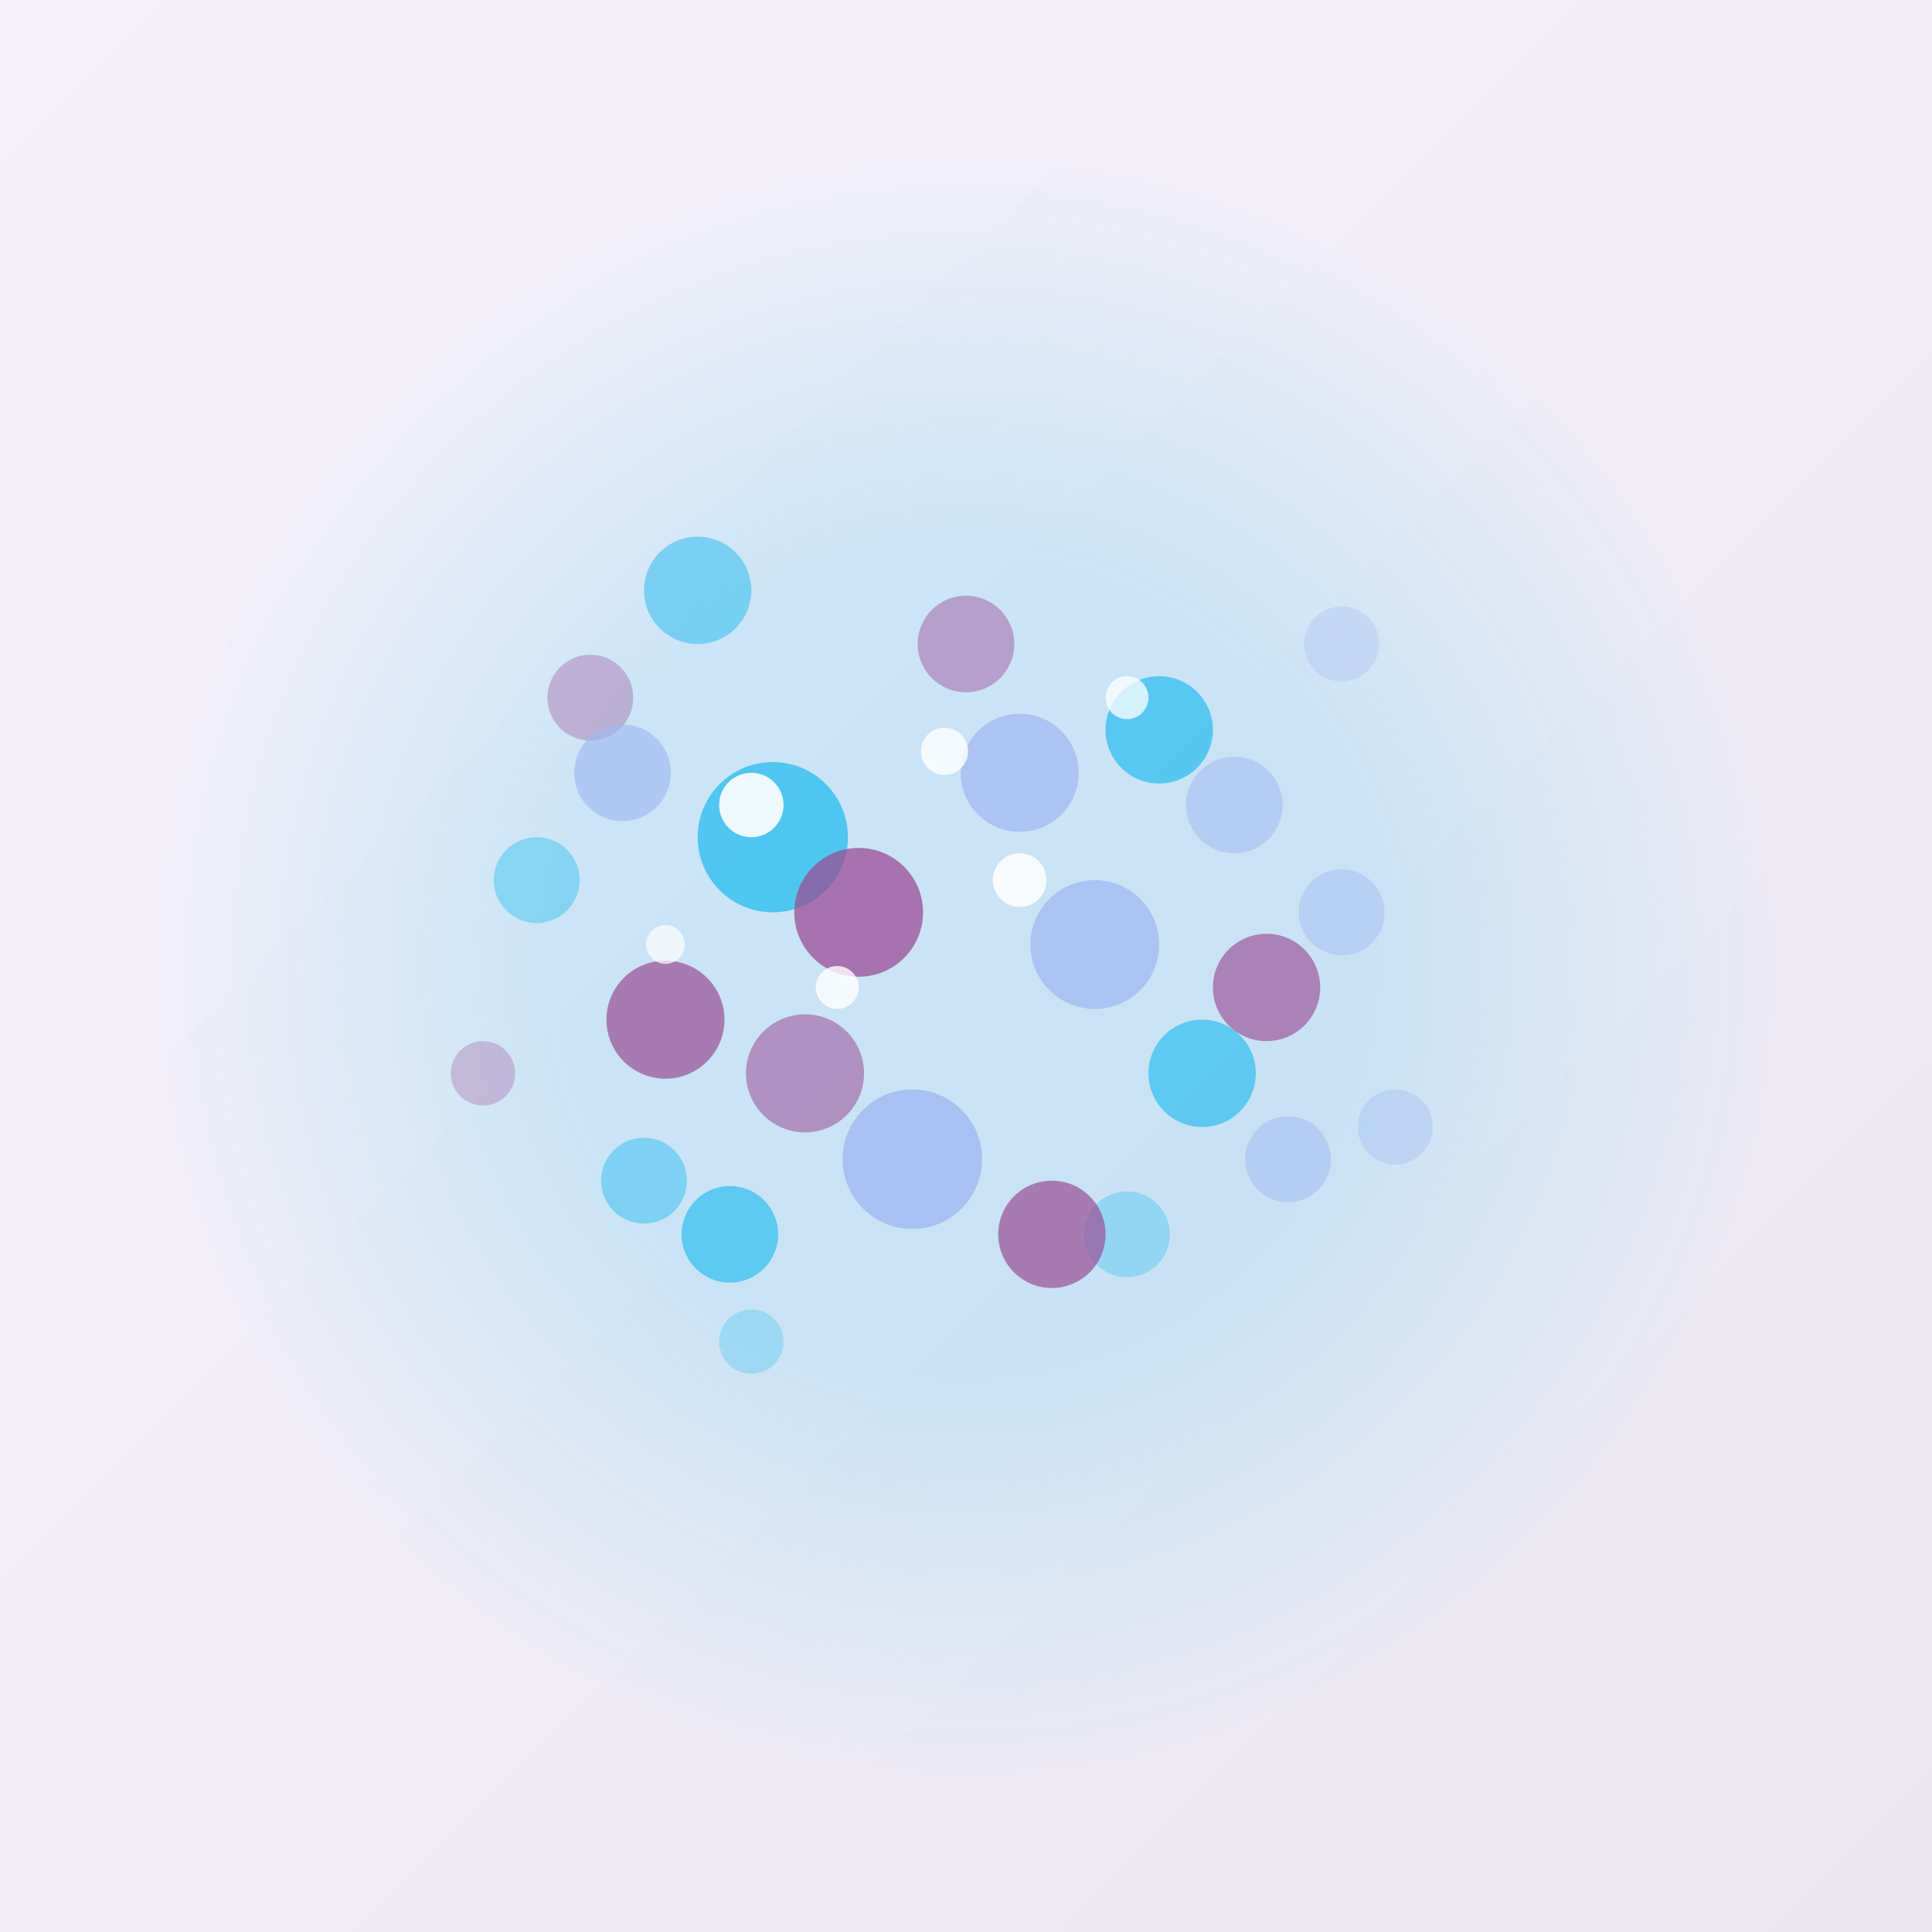
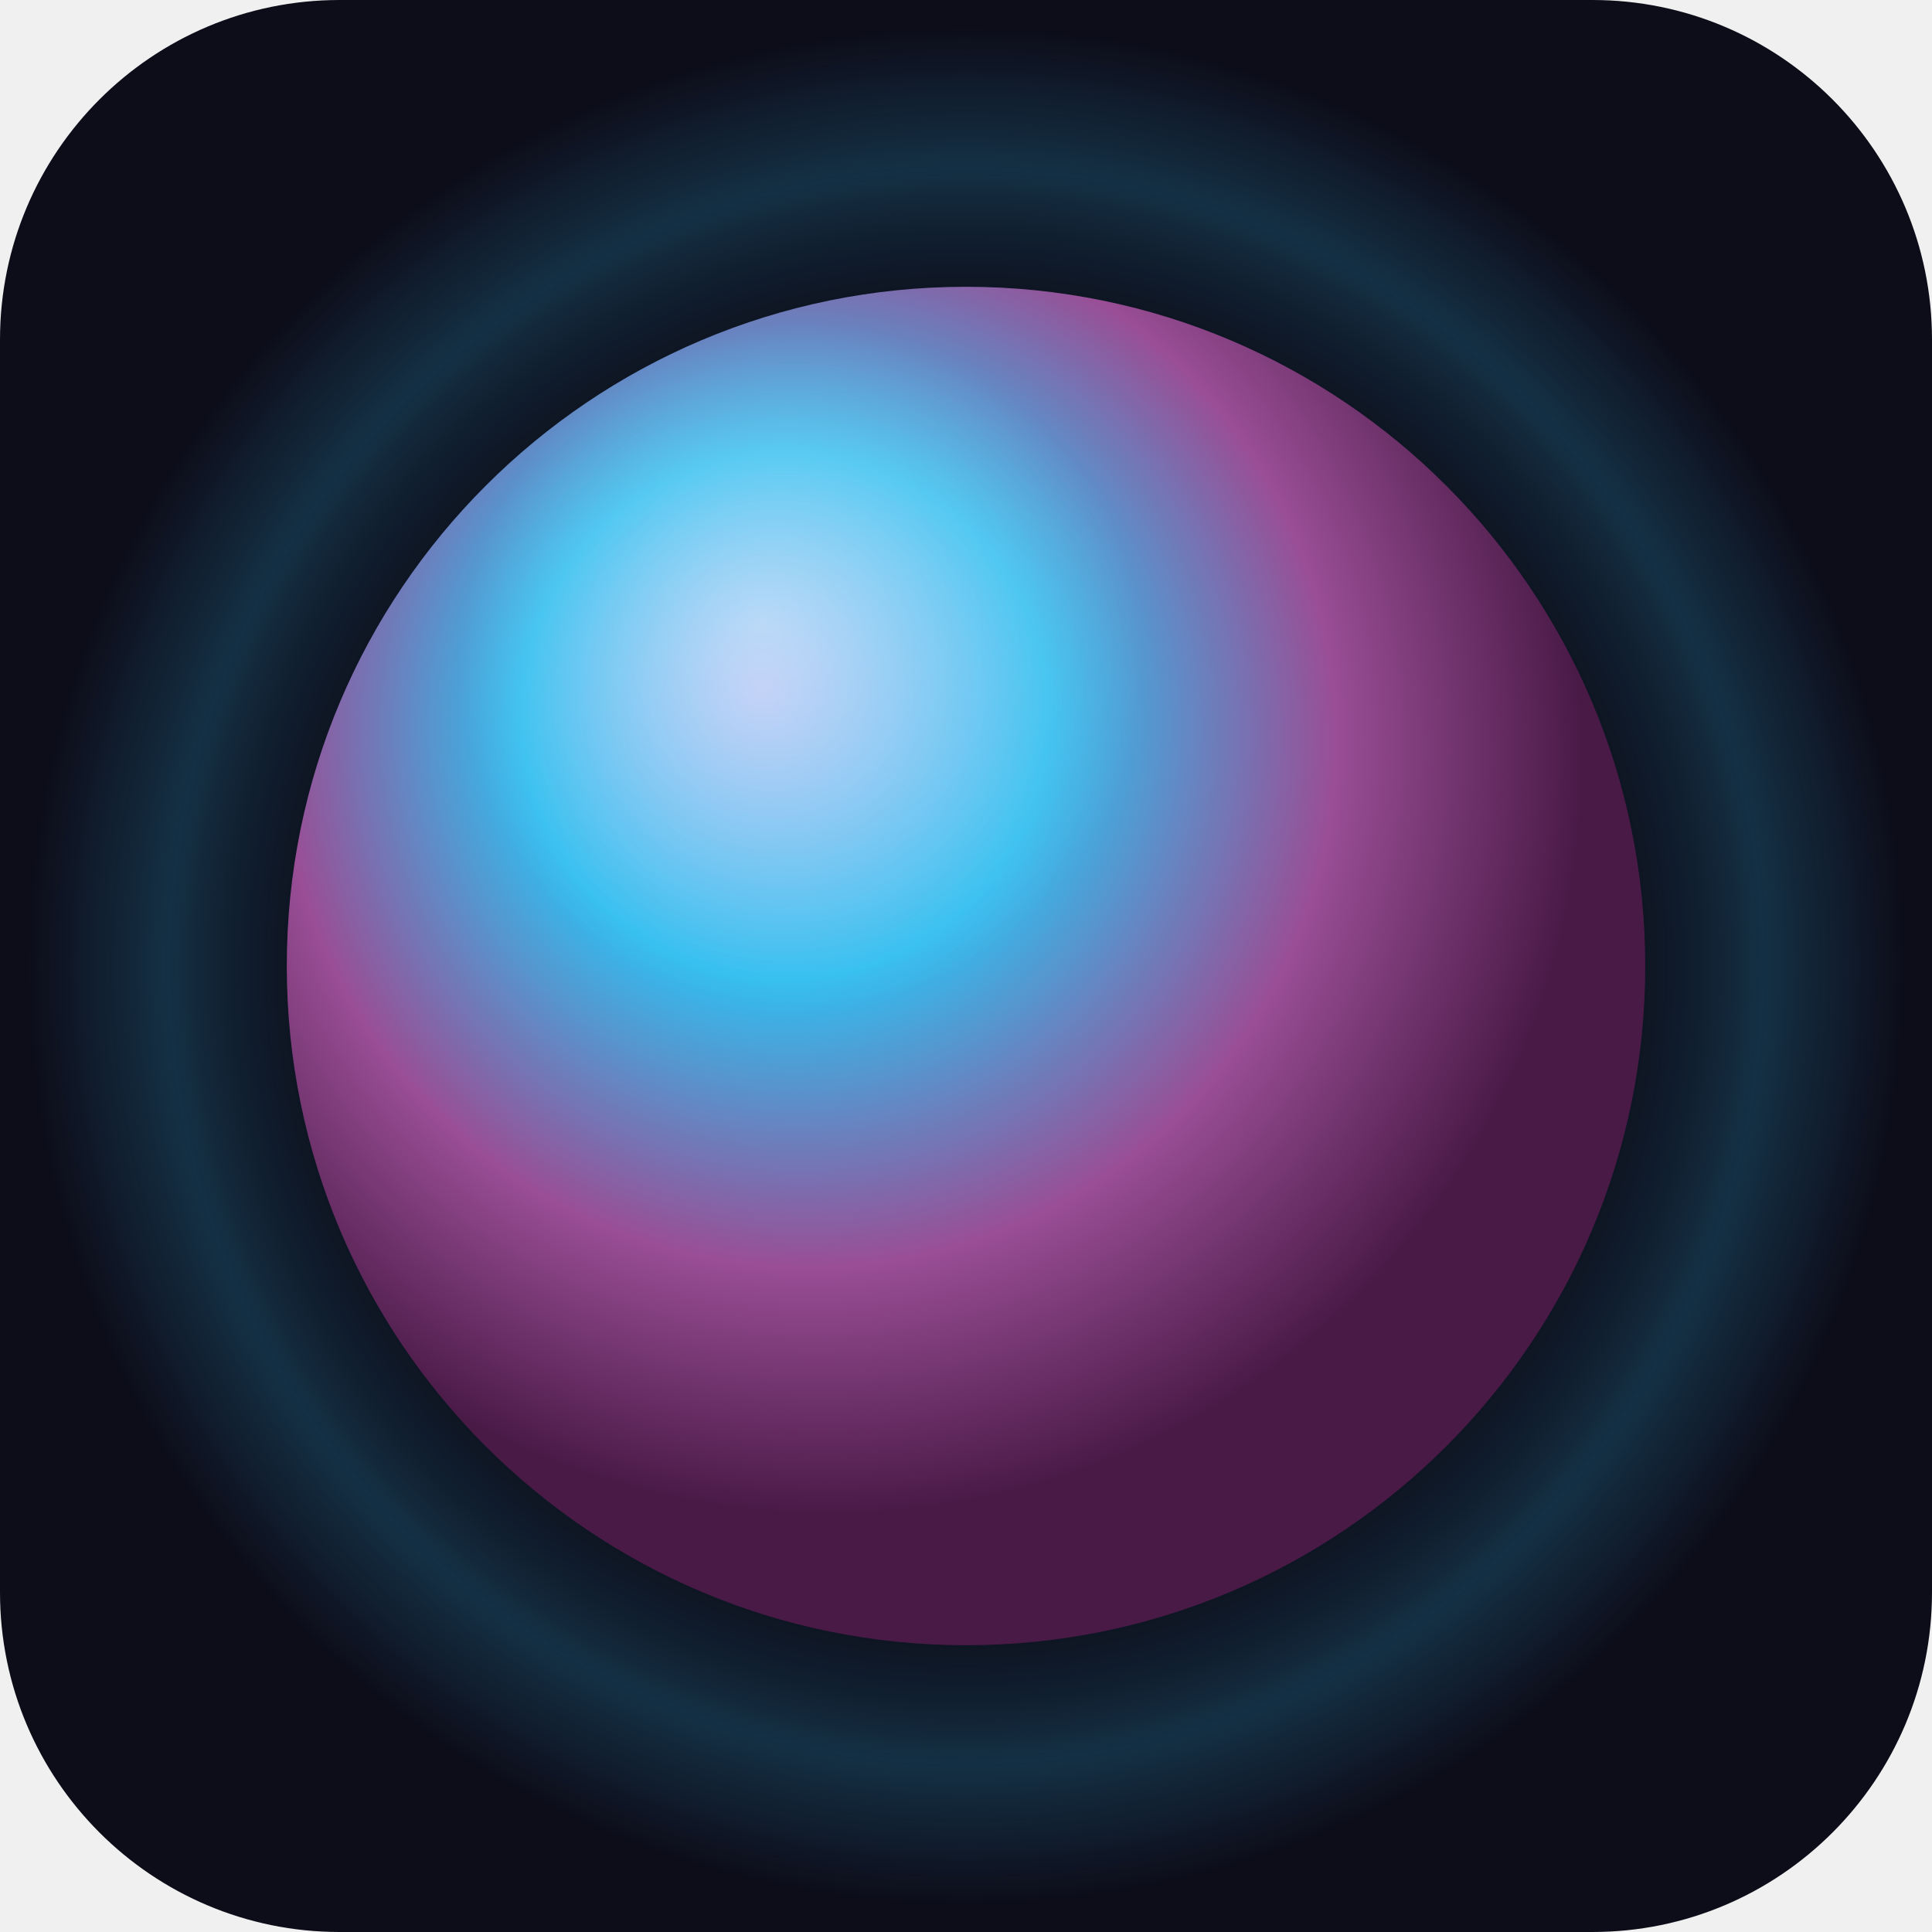
- <svg xmlns="http://www.w3.org/2000/svg" viewBox="0 0 180 180">
+ <svg xmlns="http://www.w3.org/2000/svg" viewBox="0 0 512 512">
  <defs>
-     <linearGradient id="bg180" x1="0%" y1="0%" x2="100%" y2="100%">
-       <stop offset="0%" stop-color="#F5F2FC" />
-       <stop offset="100%" stop-color="#EAE7F1" />
-     </linearGradient>
-     <radialGradient id="glow180" cx="50%" cy="50%" r="50%">
-       <stop offset="50%" stop-color="#31BEEF" stop-opacity="0.2" />
+     <radialGradient id="orb" cx="40%" cy="35%" r="55%" fx="35%" fy="30%">
+       <stop offset="0%" stop-color="#A1B8F2" />
+       <stop offset="35%" stop-color="#31BEEF" />
+       <stop offset="70%" stop-color="#994E95" />
+       <stop offset="100%" stop-color="#4A1A47" />
+     </radialGradient>
+     <radialGradient id="glow" cx="50%" cy="50%" r="50%">
+       <stop offset="60%" stop-color="transparent" />
+       <stop offset="85%" stop-color="#31BEEF" stop-opacity="0.2" />
      <stop offset="100%" stop-color="#31BEEF" stop-opacity="0" />
    </radialGradient>
+     <radialGradient id="highlight" cx="38%" cy="28%" r="25%" fx="35%" fy="25%">
+       <stop offset="0%" stop-color="#ffffff" stop-opacity="0.45" />
+       <stop offset="100%" stop-color="#ffffff" stop-opacity="0" />
+     </radialGradient>
  </defs>
-   <rect width="180" height="180" fill="url(#bg180)" />
-   <circle cx="90" cy="90" r="75" fill="url(#glow180)" />
-   <circle cx="55" cy="65" r="4" fill="#994E95" opacity="0.35" />
-   <circle cx="125" cy="60" r="3.5" fill="#A1B8F2" opacity="0.3" />
-   <circle cx="105" cy="115" r="4" fill="#31BEEF" opacity="0.35" />
-   <circle cx="45" cy="100" r="3" fill="#994E95" opacity="0.3" />
-   <circle cx="130" cy="105" r="3.5" fill="#A1B8F2" opacity="0.35" />
-   <circle cx="70" cy="125" r="3" fill="#31BEEF" opacity="0.3" />
-   <circle cx="65" cy="55" r="5" fill="#31BEEF" opacity="0.55" />
-   <circle cx="115" cy="75" r="4.5" fill="#A1B8F2" opacity="0.5" />
-   <circle cx="75" cy="100" r="5.5" fill="#994E95" opacity="0.55" />
-   <circle cx="50" cy="82" r="4" fill="#31BEEF" opacity="0.45" />
-   <circle cx="120" cy="108" r="4" fill="#A1B8F2" opacity="0.5" />
-   <circle cx="90" cy="60" r="4.5" fill="#994E95" opacity="0.45" />
-   <circle cx="60" cy="110" r="4" fill="#31BEEF" opacity="0.5" />
-   <circle cx="125" cy="85" r="4" fill="#A1B8F2" opacity="0.45" />
-   <circle cx="72" cy="78" r="7" fill="#31BEEF" opacity="0.8" />
-   <circle cx="102" cy="88" r="6" fill="#A1B8F2" opacity="0.75" />
-   <circle cx="62" cy="95" r="5.5" fill="#994E95" opacity="0.7" />
-   <circle cx="108" cy="68" r="5" fill="#31BEEF" opacity="0.75" />
-   <circle cx="85" cy="108" r="6.5" fill="#A1B8F2" opacity="0.8" />
-   <circle cx="118" cy="92" r="5" fill="#994E95" opacity="0.65" />
-   <circle cx="68" cy="115" r="4.5" fill="#31BEEF" opacity="0.7" />
-   <circle cx="95" cy="72" r="5.5" fill="#A1B8F2" opacity="0.75" />
-   <circle cx="80" cy="85" r="6" fill="#994E95" opacity="0.75" />
-   <circle cx="112" cy="100" r="5" fill="#31BEEF" opacity="0.7" />
-   <circle cx="58" cy="72" r="4.5" fill="#A1B8F2" opacity="0.65" />
-   <circle cx="98" cy="115" r="5" fill="#994E95" opacity="0.7" />
-   <circle cx="70" cy="75" r="3" fill="#FFFFFF" opacity="0.9" />
-   <circle cx="95" cy="82" r="2.5" fill="#FFFFFF" opacity="0.85" />
-   <circle cx="78" cy="92" r="2" fill="#FFFFFF" opacity="0.8" />
-   <circle cx="105" cy="65" r="2" fill="#FFFFFF" opacity="0.75" />
-   <circle cx="62" cy="88" r="1.8" fill="#FFFFFF" opacity="0.7" />
-   <circle cx="88" cy="70" r="2.2" fill="#FFFFFF" opacity="0.8" />
+   <rect width="512" height="512" rx="90" fill="#0D0D1A" />
+   <circle cx="256" cy="256" r="250" fill="url(#glow)" />
+   <circle cx="256" cy="256" r="180" fill="url(#orb)" />
+   <circle cx="256" cy="256" r="180" fill="url(#highlight)" />
</svg>
